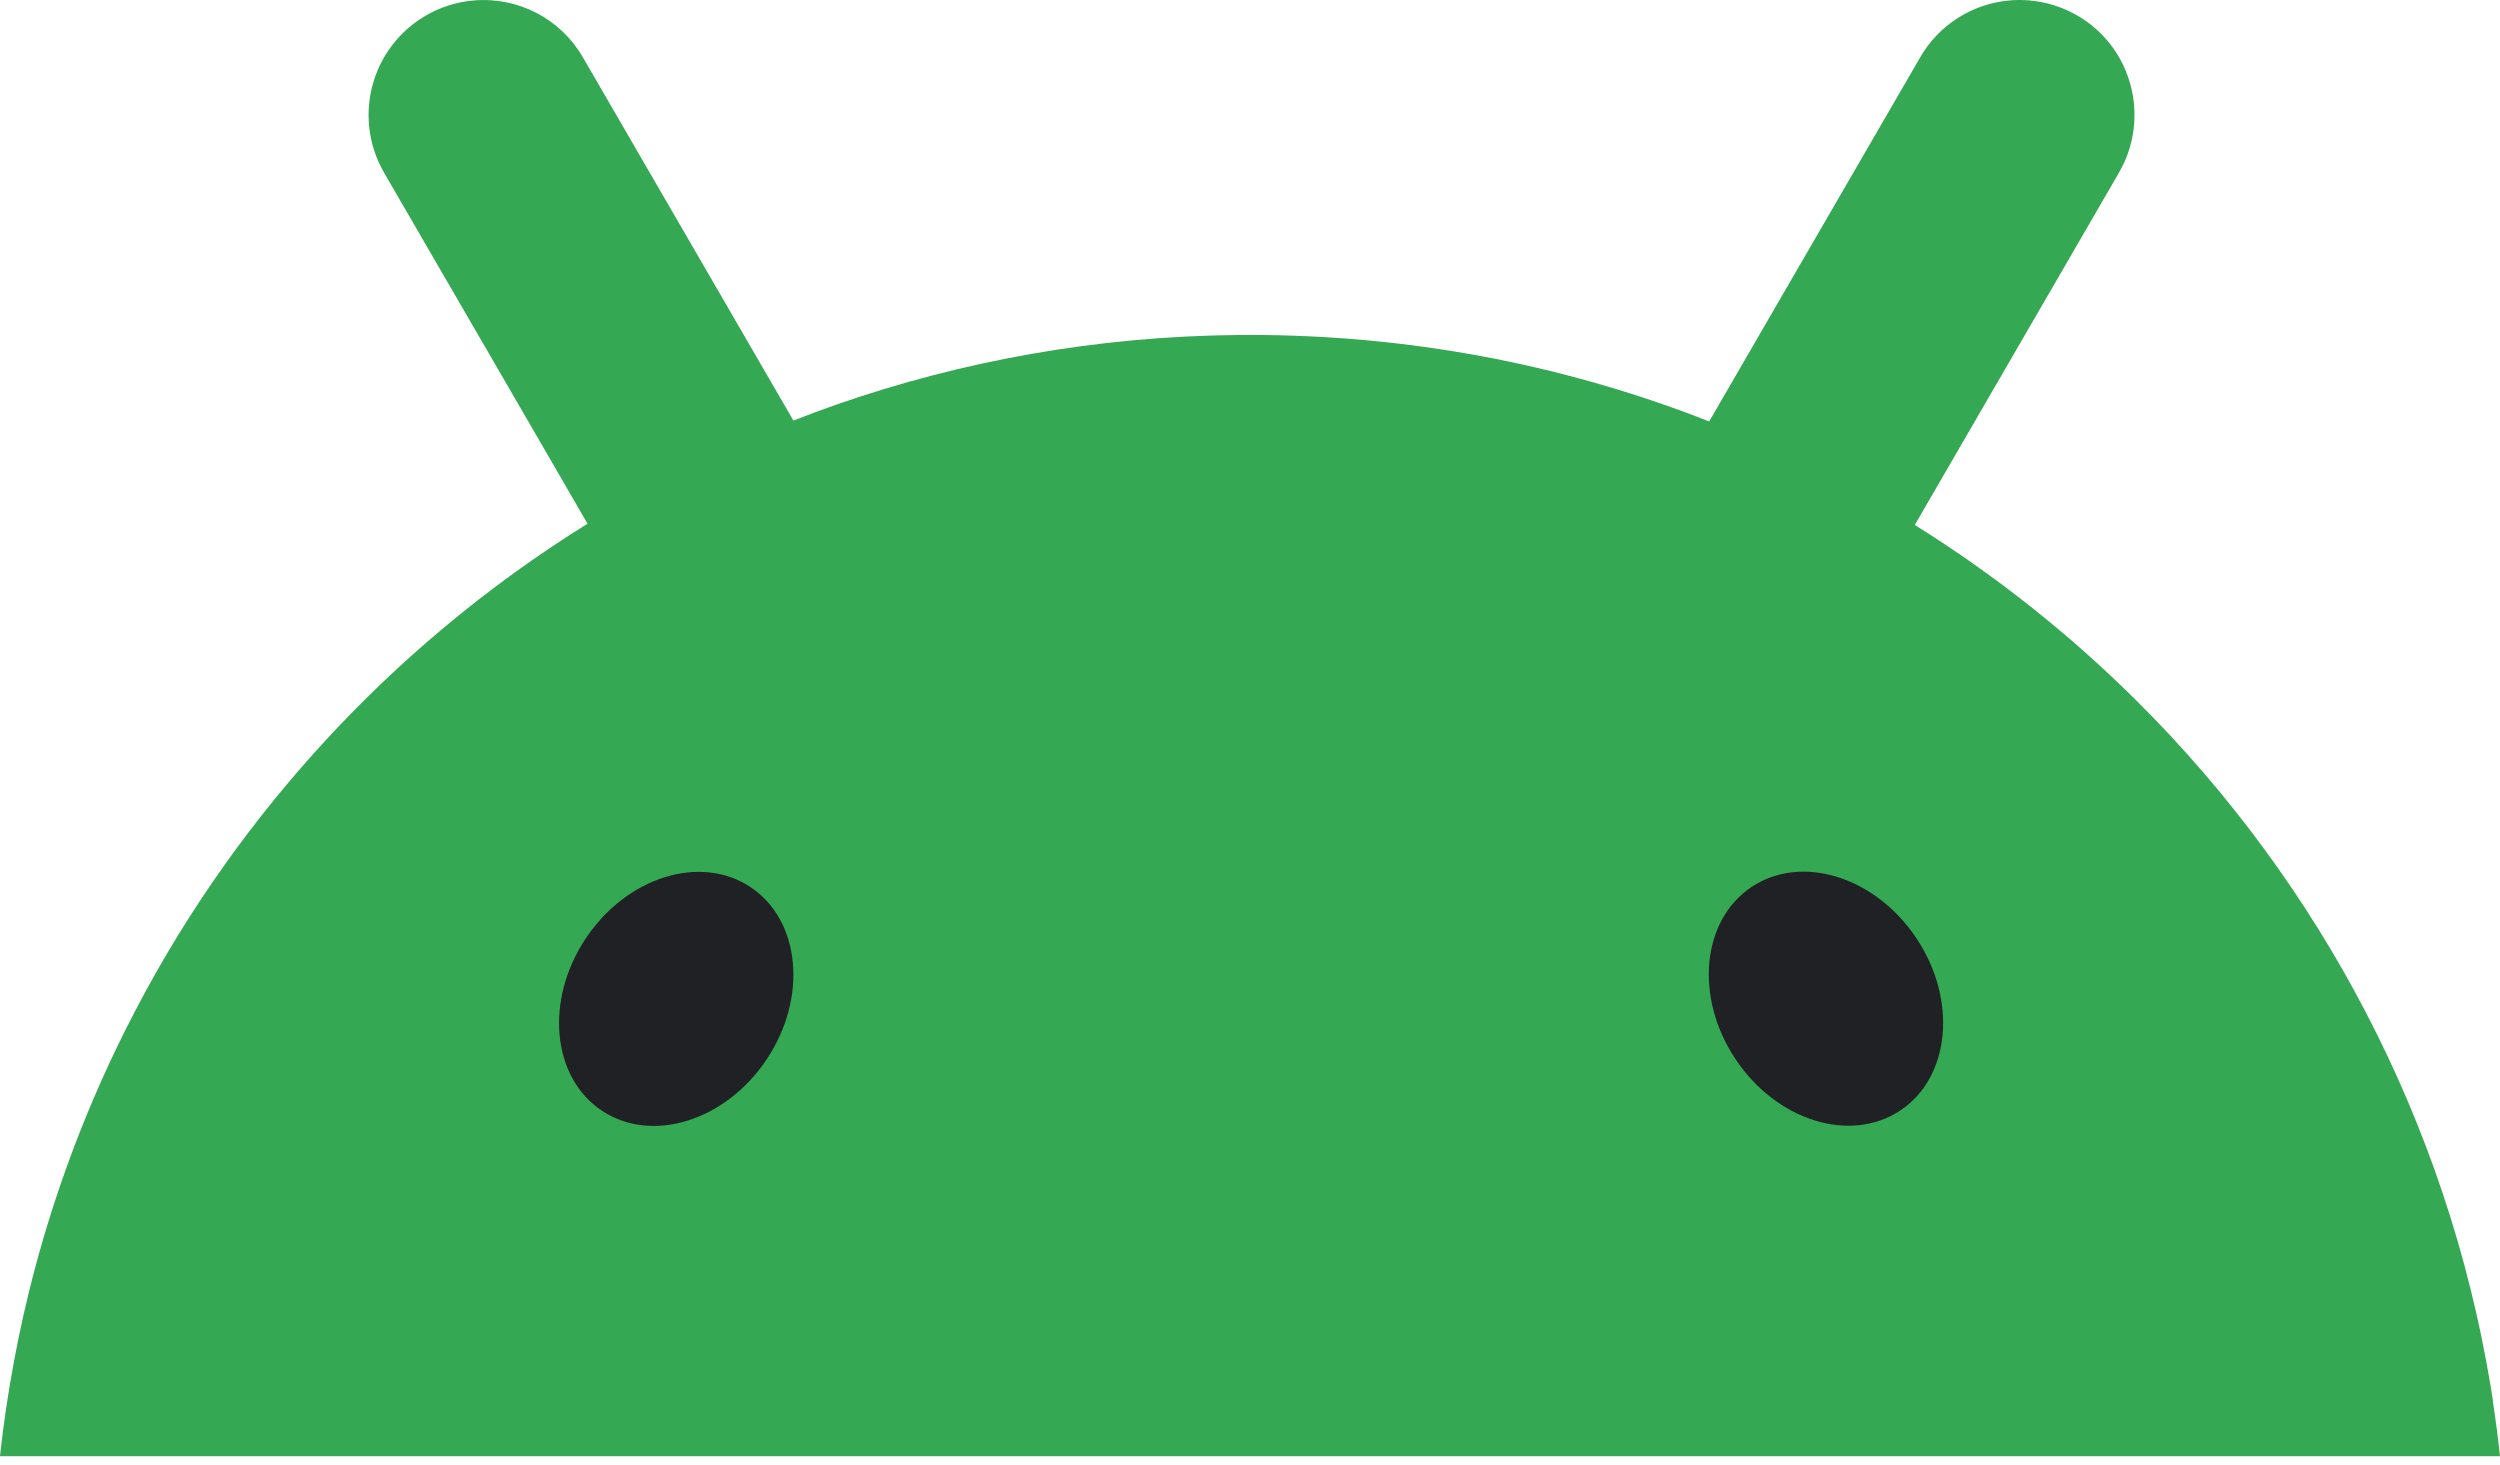
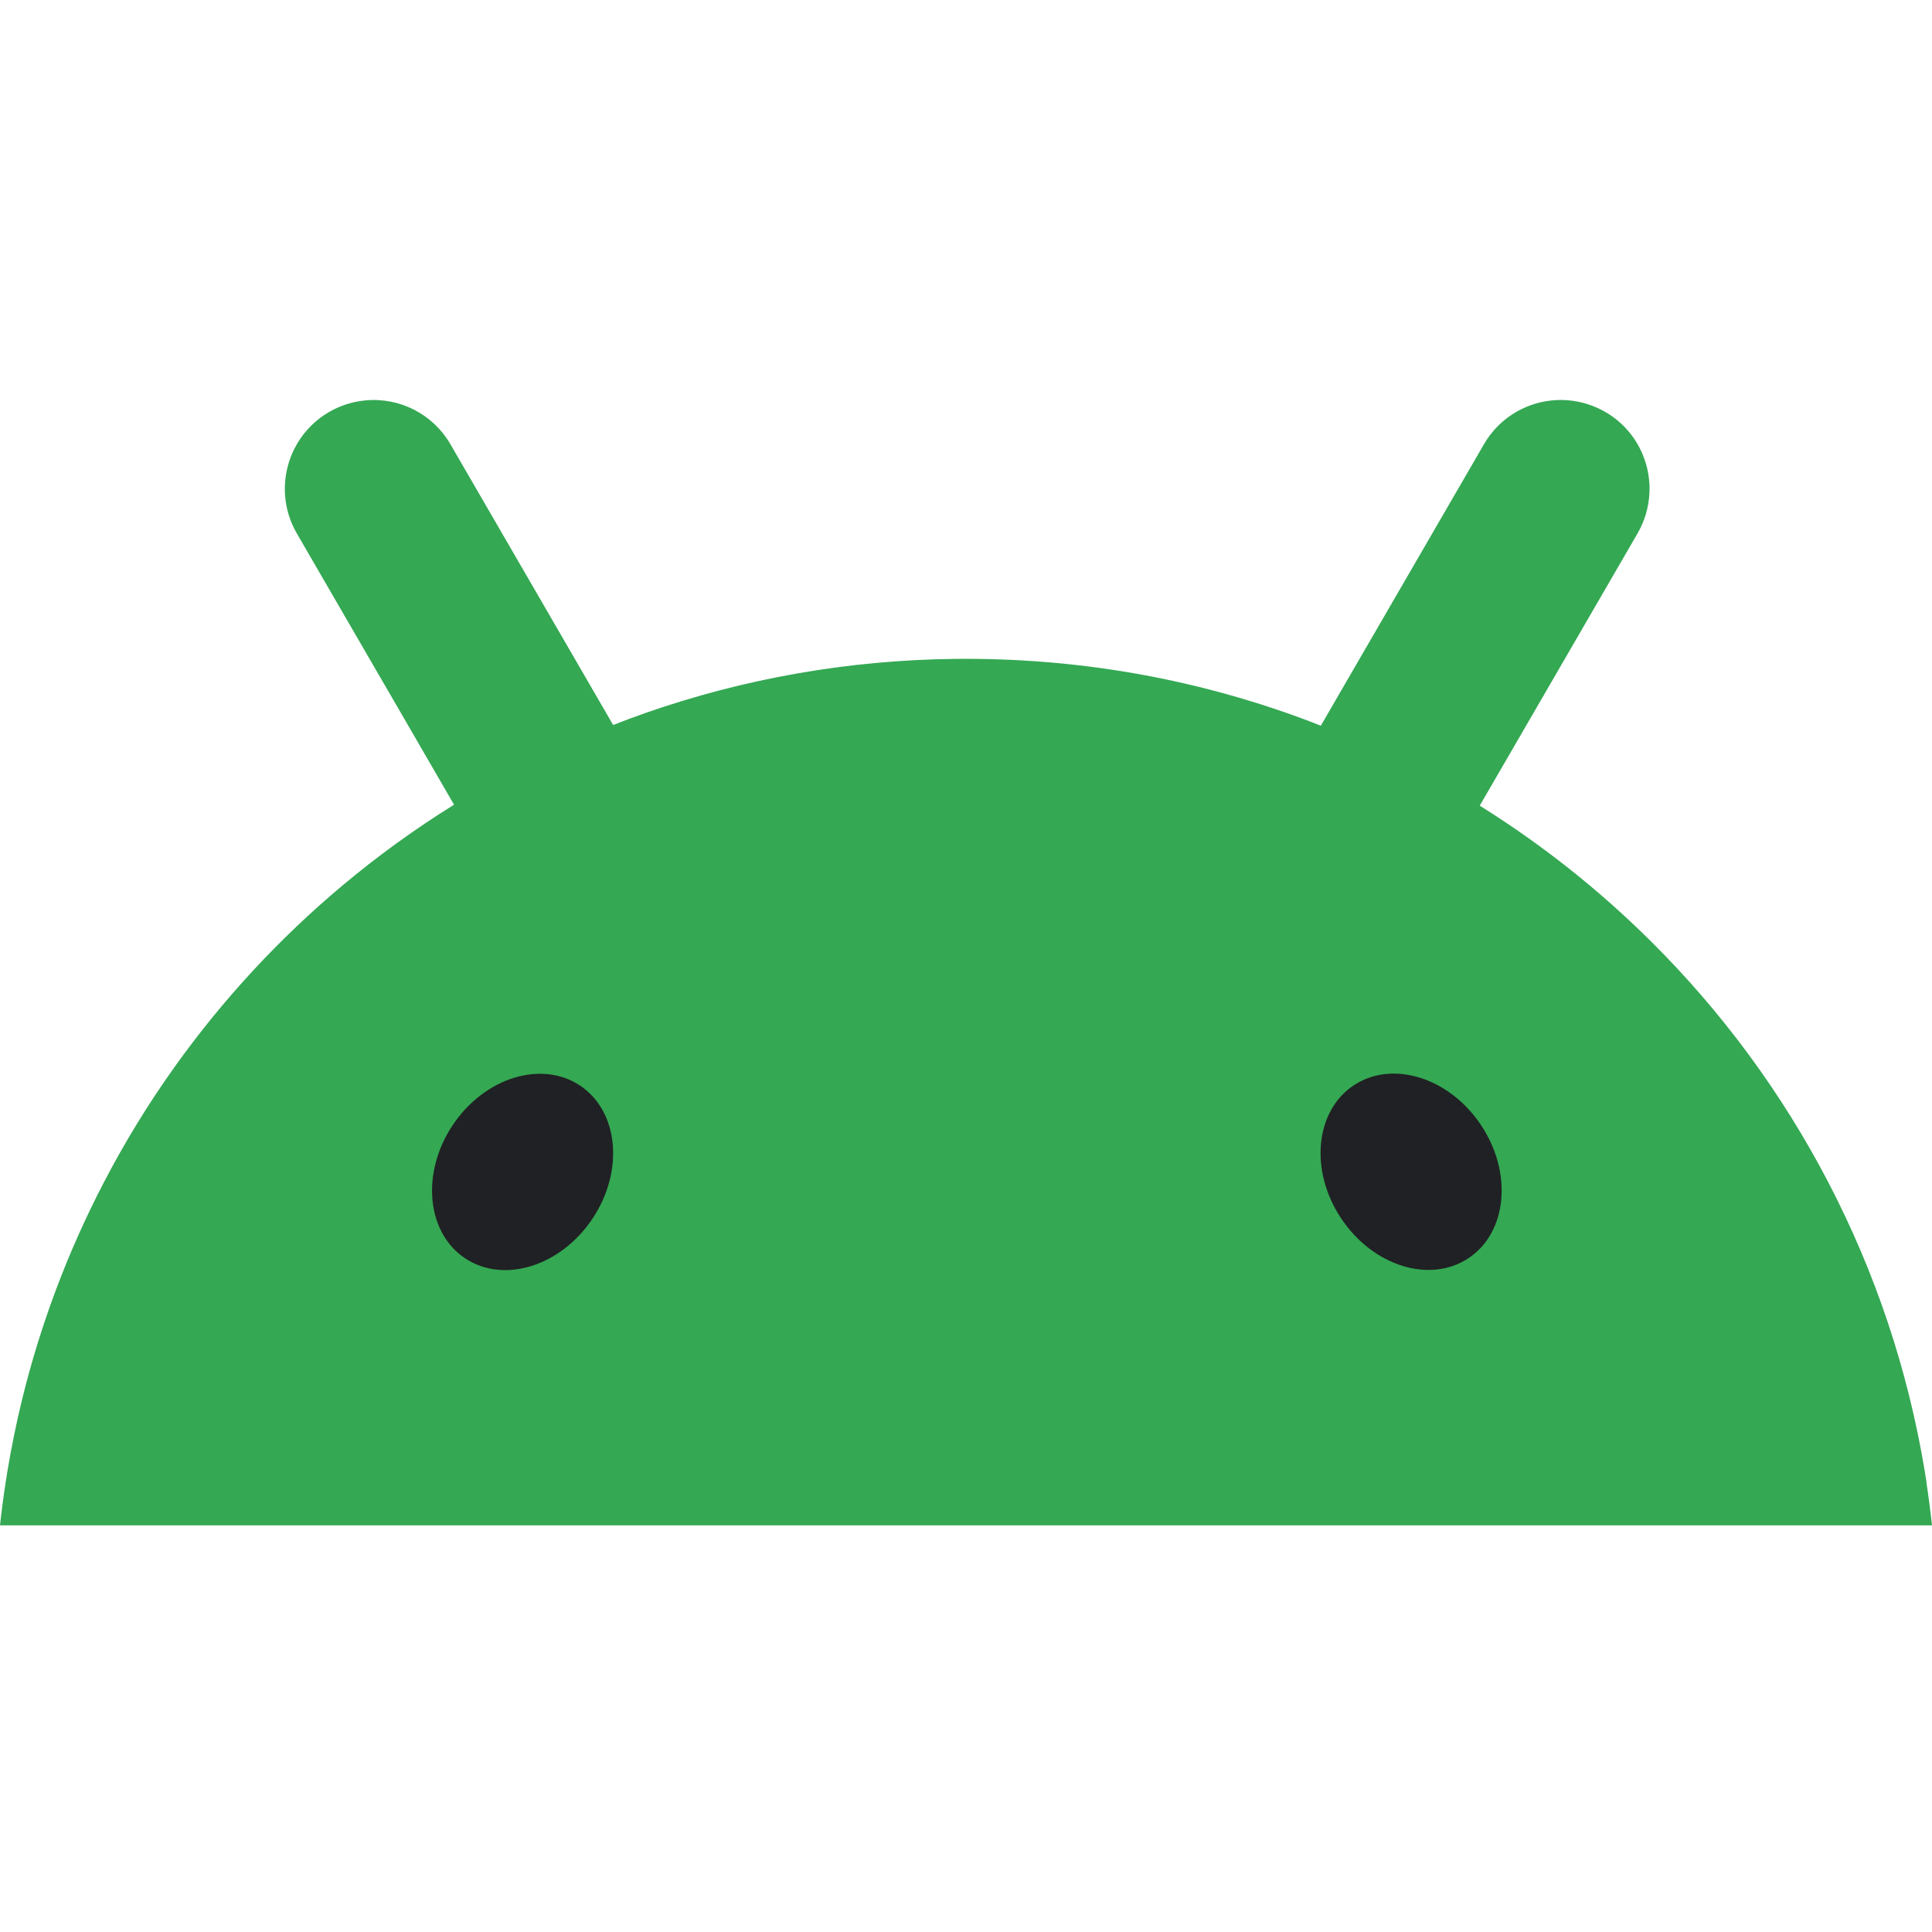
- <svg xmlns="http://www.w3.org/2000/svg" width="256" height="150" preserveAspectRatio="xMidYMid" viewBox="0 0 256 150">
+ <svg xmlns="http://www.w3.org/2000/svg" width="32" height="32" preserveAspectRatio="xMidYMid" viewBox="0 0 256 150">
  <path fill="#34A853" d="M255.285 143.47c-.084-.524-.164-1.042-.251-1.56a128.119 128.119 0 0 0-12.794-38.288 128.778 128.778 0 0 0-23.45-31.86 129.166 129.166 0 0 0-22.713-18.005c.049-.08.09-.168.14-.25 2.582-4.461 5.172-8.917 7.755-13.38l7.576-13.068c1.818-3.126 3.632-6.26 5.438-9.386a11.776 11.776 0 0 0 .662-10.484 11.668 11.668 0 0 0-4.823-5.536 11.85 11.85 0 0 0-5.004-1.61 11.963 11.963 0 0 0-2.218.018 11.738 11.738 0 0 0-8.968 5.798c-1.814 3.127-3.628 6.26-5.438 9.386l-7.576 13.069c-2.583 4.462-5.173 8.918-7.755 13.38-.282.487-.567.973-.848 1.467-.392-.157-.78-.313-1.172-.462-14.24-5.43-29.688-8.4-45.836-8.4-.442 0-.879 0-1.324.006-14.357.143-28.152 2.64-41.022 7.12a119.434 119.434 0 0 0-4.42 1.642c-.262-.455-.532-.911-.79-1.367-2.583-4.462-5.173-8.918-7.755-13.38L65.123 15.25c-1.818-3.126-3.632-6.259-5.439-9.386A11.736 11.736 0 0 0 48.5.048 11.71 11.71 0 0 0 43.49 1.66a11.716 11.716 0 0 0-4.077 4.063c-.281.474-.532.967-.742 1.473a11.808 11.808 0 0 0-.365 8.188c.259.786.594 1.554 1.023 2.296a3973.32 3973.32 0 0 1 5.439 9.386c2.53 4.357 5.054 8.713 7.58 13.069 2.582 4.462 5.168 8.918 7.75 13.38.02.038.046.075.065.112A129.184 129.184 0 0 0 45.32 64.38a129.693 129.693 0 0 0-22.2 24.015 127.737 127.737 0 0 0-9.34 15.24 128.238 128.238 0 0 0-10.843 28.764 130.743 130.743 0 0 0-1.951 9.524c-.087.518-.167 1.042-.247 1.56A124.978 124.978 0 0 0 0 149.118h256c-.205-1.891-.449-3.77-.734-5.636l.019-.012Z" />
  <path fill="#202124" d="M194.59 113.712c5.122-3.41 5.867-11.3 1.661-17.62-4.203-6.323-11.763-8.682-16.883-5.273-5.122 3.41-5.868 11.3-1.662 17.621 4.203 6.322 11.764 8.682 16.883 5.272ZM78.518 108.462c4.206-6.321 3.46-14.21-1.662-17.62-5.123-3.41-12.68-1.05-16.886 5.27-4.203 6.323-3.458 14.212 1.662 17.622 5.122 3.41 12.683 1.05 16.886-5.272Z" />
</svg>
